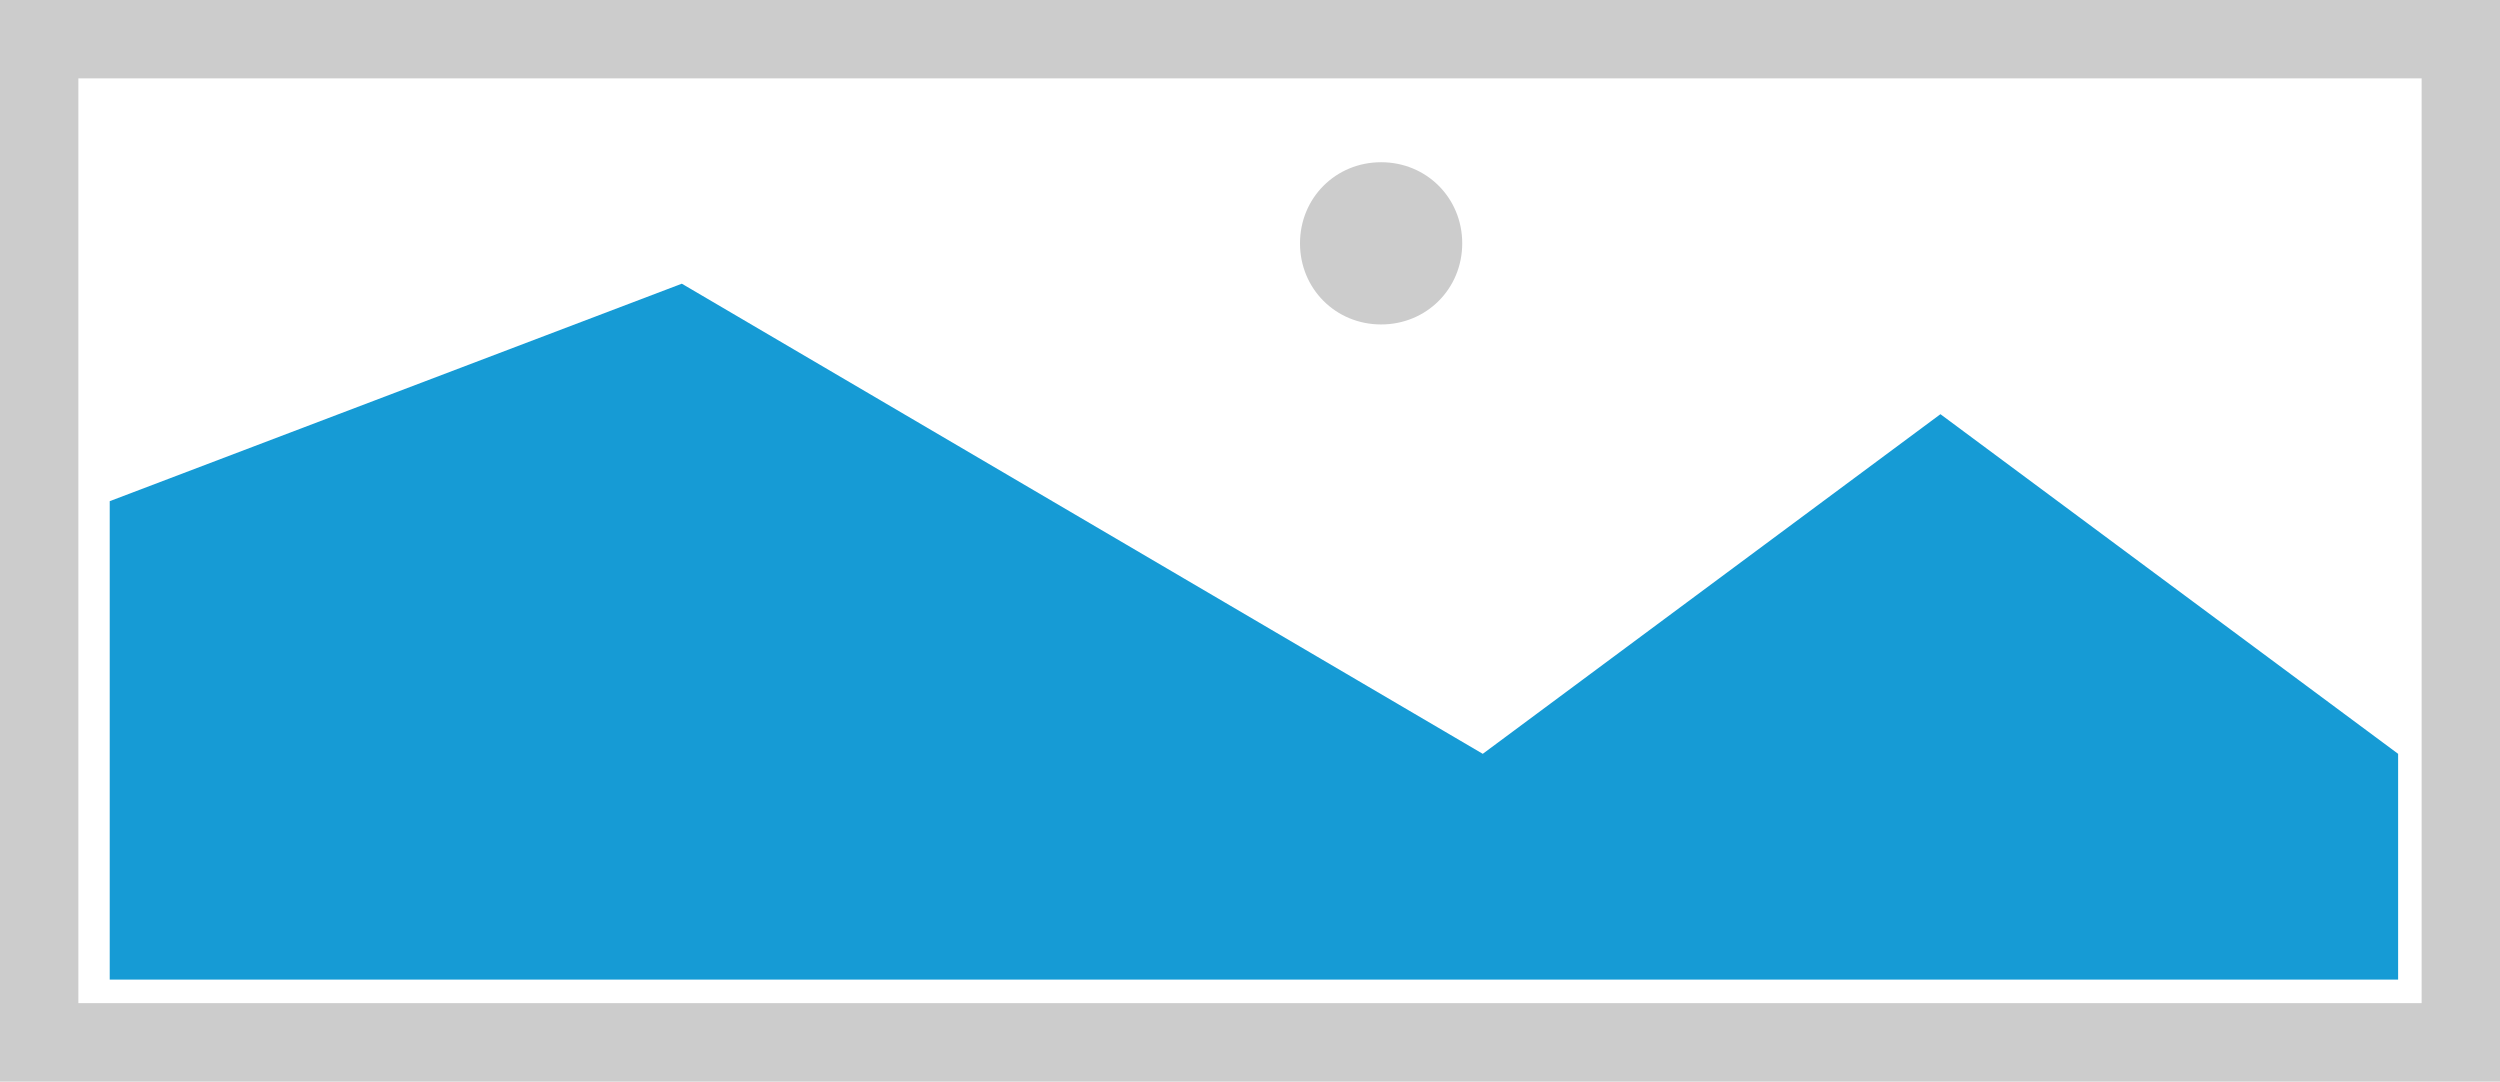
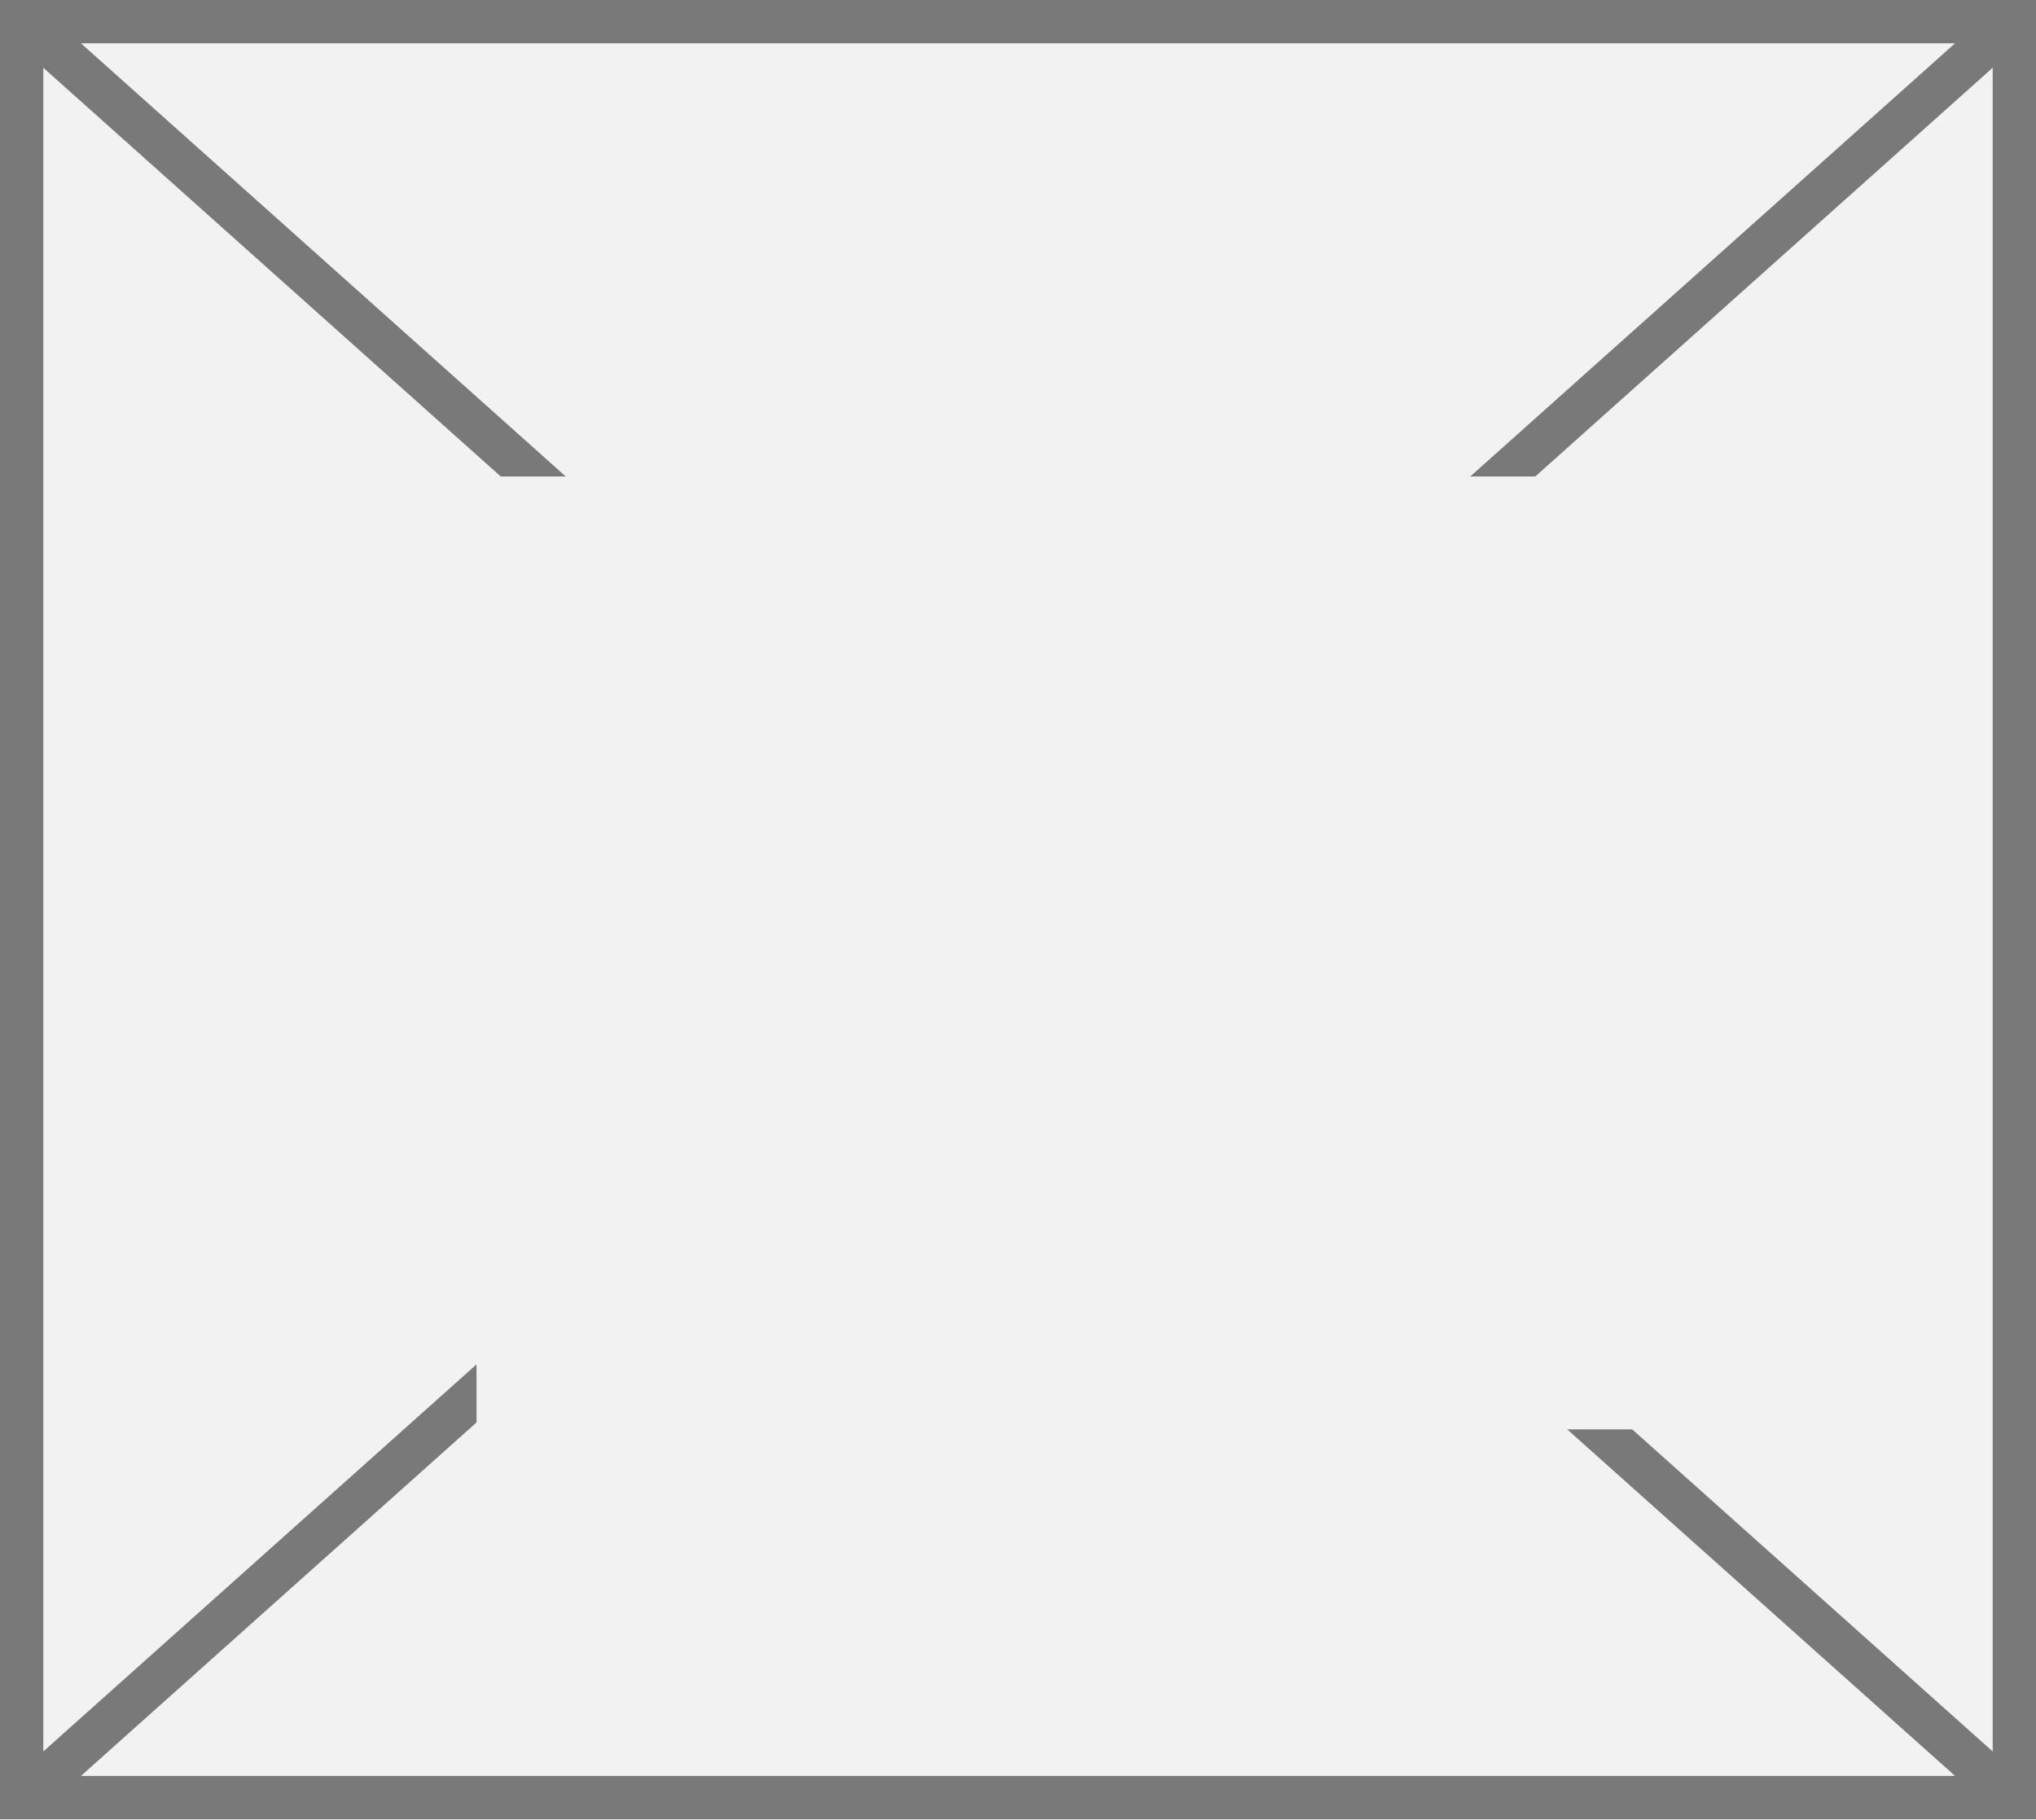
- <svg xmlns="http://www.w3.org/2000/svg" version="1.1" width="319px" height="138px">
-   <g transform="matrix(1 0 0 1 -1959 -1033 )">
-     <path d="M 1959 1033  L 2278 1033  L 2278 1171  L 1959 1171  L 1959 1033  " fill-rule="nonzero" fill="#cccccc" stroke="none" />
-     <path d="M 1969 1043  L 2268 1043  L 2268 1161  L 1969 1161  L 1969 1043  " fill-rule="nonzero" fill="#ffffff" stroke="none" />
-     <path d="M 2135.23 1074.4  C 2129.434 1074.4  2124.88 1069.846  2124.88 1064.05  C 2124.88 1058.254  2129.434 1053.7  2135.23 1053.7  C 2141.026 1053.7  2145.58 1058.254  2145.58 1064.05  C 2145.58 1069.846  2141.026 1074.4  2135.23 1074.4  " fill-rule="nonzero" fill="#cccccc" stroke="none" />
-     <path d="M 1973 1158  L 1973 1096.95  L 2046 1069.2  L 2148.2 1129.189  L 2206.6 1085.85  L 2265 1129.189  L 2265 1158  L 1973 1158  " fill-rule="nonzero" fill="#169bd5" stroke="none" />
+ <svg xmlns="http://www.w3.org/2000/svg" version="1.1" width="47px" height="42px">
+   <defs>
+     <mask fill="white" id="clip1142">
+       <path d="M 236 468  L 263 468  L 263 490  L 236 490  Z M 225 457  L 272 457  L 272 499  L 225 499  Z " fill-rule="evenodd" />
+     </mask>
+   </defs>
+   <g transform="matrix(1 0 0 1 -225 -457 )">
+     <path d="M 225.5 457.5  L 271.5 457.5  L 271.5 498.5  L 225.5 498.5  L 225.5 457.5  Z " fill-rule="nonzero" fill="#f2f2f2" stroke="none" />
+     <path d="M 225.5 457.5  L 271.5 457.5  L 271.5 498.5  L 225.5 498.5  L 225.5 457.5  Z " stroke-width="1" stroke="#797979" fill="none" />
+     <path d="M 225.417 457.373  L 271.583 498.627  M 271.583 457.373  L 225.417 498.627  " stroke-width="1" stroke="#797979" fill="none" mask="url(#clip1142)" />
  </g>
</svg>
